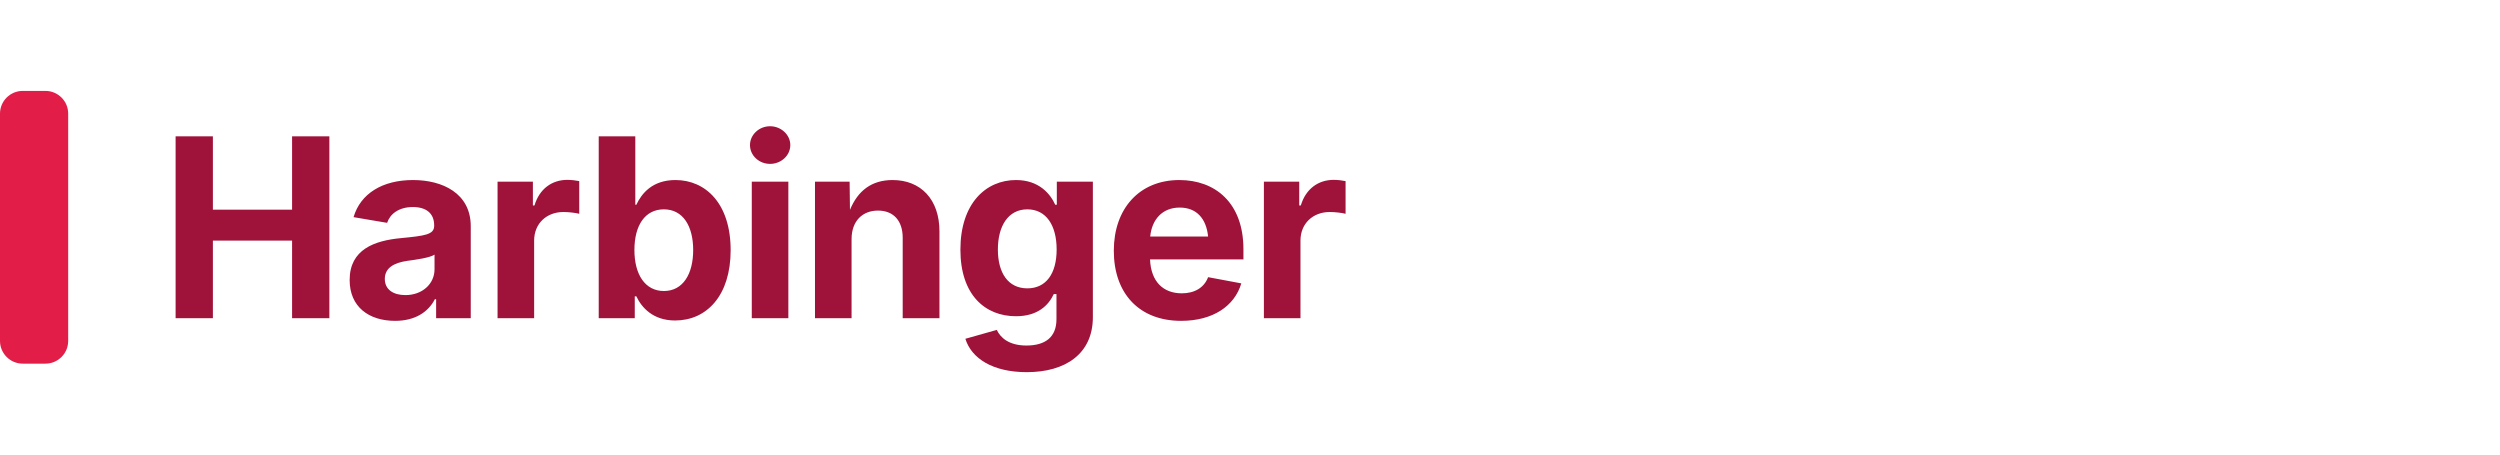
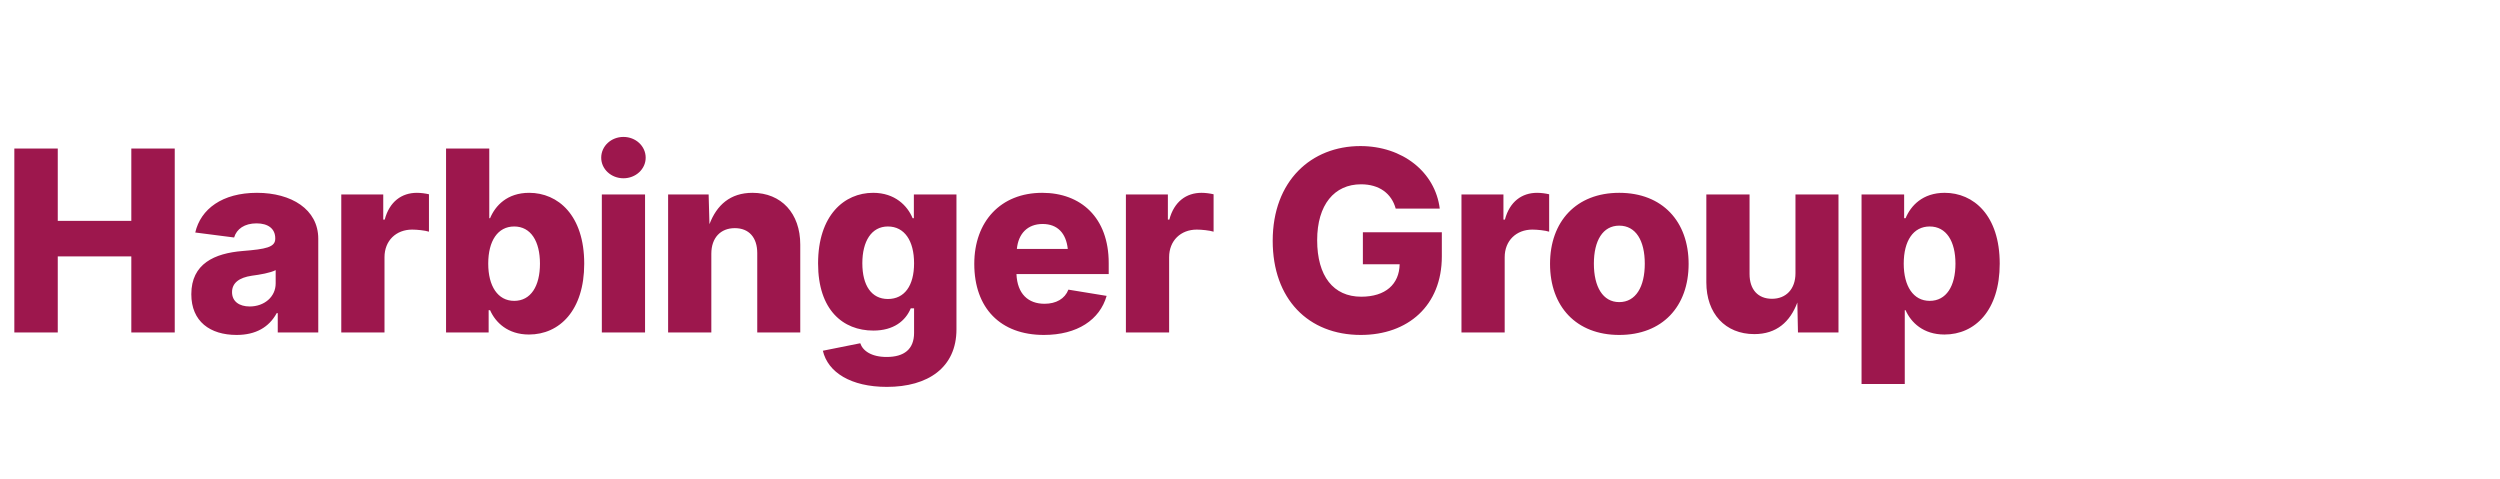
- <svg xmlns="http://www.w3.org/2000/svg" width="220" height="40" viewBox="0 0 220 40" fill="none" role="img" aria-label="Harbinger">
-   <rect x="0" y="8" width="6" height="24" rx="2" fill="#E11D48" />
-   <text x="14" y="28" font-family="Inter, Segoe UI, Helvetica, Arial, sans-serif" font-size="22" font-weight="700" fill="#9F1239" letter-spacing="-0.4">Harbinger</text>
+ <svg xmlns="http://www.w3.org/2000/svg" width="188" height="36" viewBox="0 0 188 36" fill="none" role="img" aria-label="Harbinger Group">
+   <text x="0" y="25" font-family="Inter, Segoe UI, Helvetica, Arial, sans-serif" font-size="19" font-weight="800" fill="#9D174D" letter-spacing="-0.4">Harbinger Group</text>
</svg>
